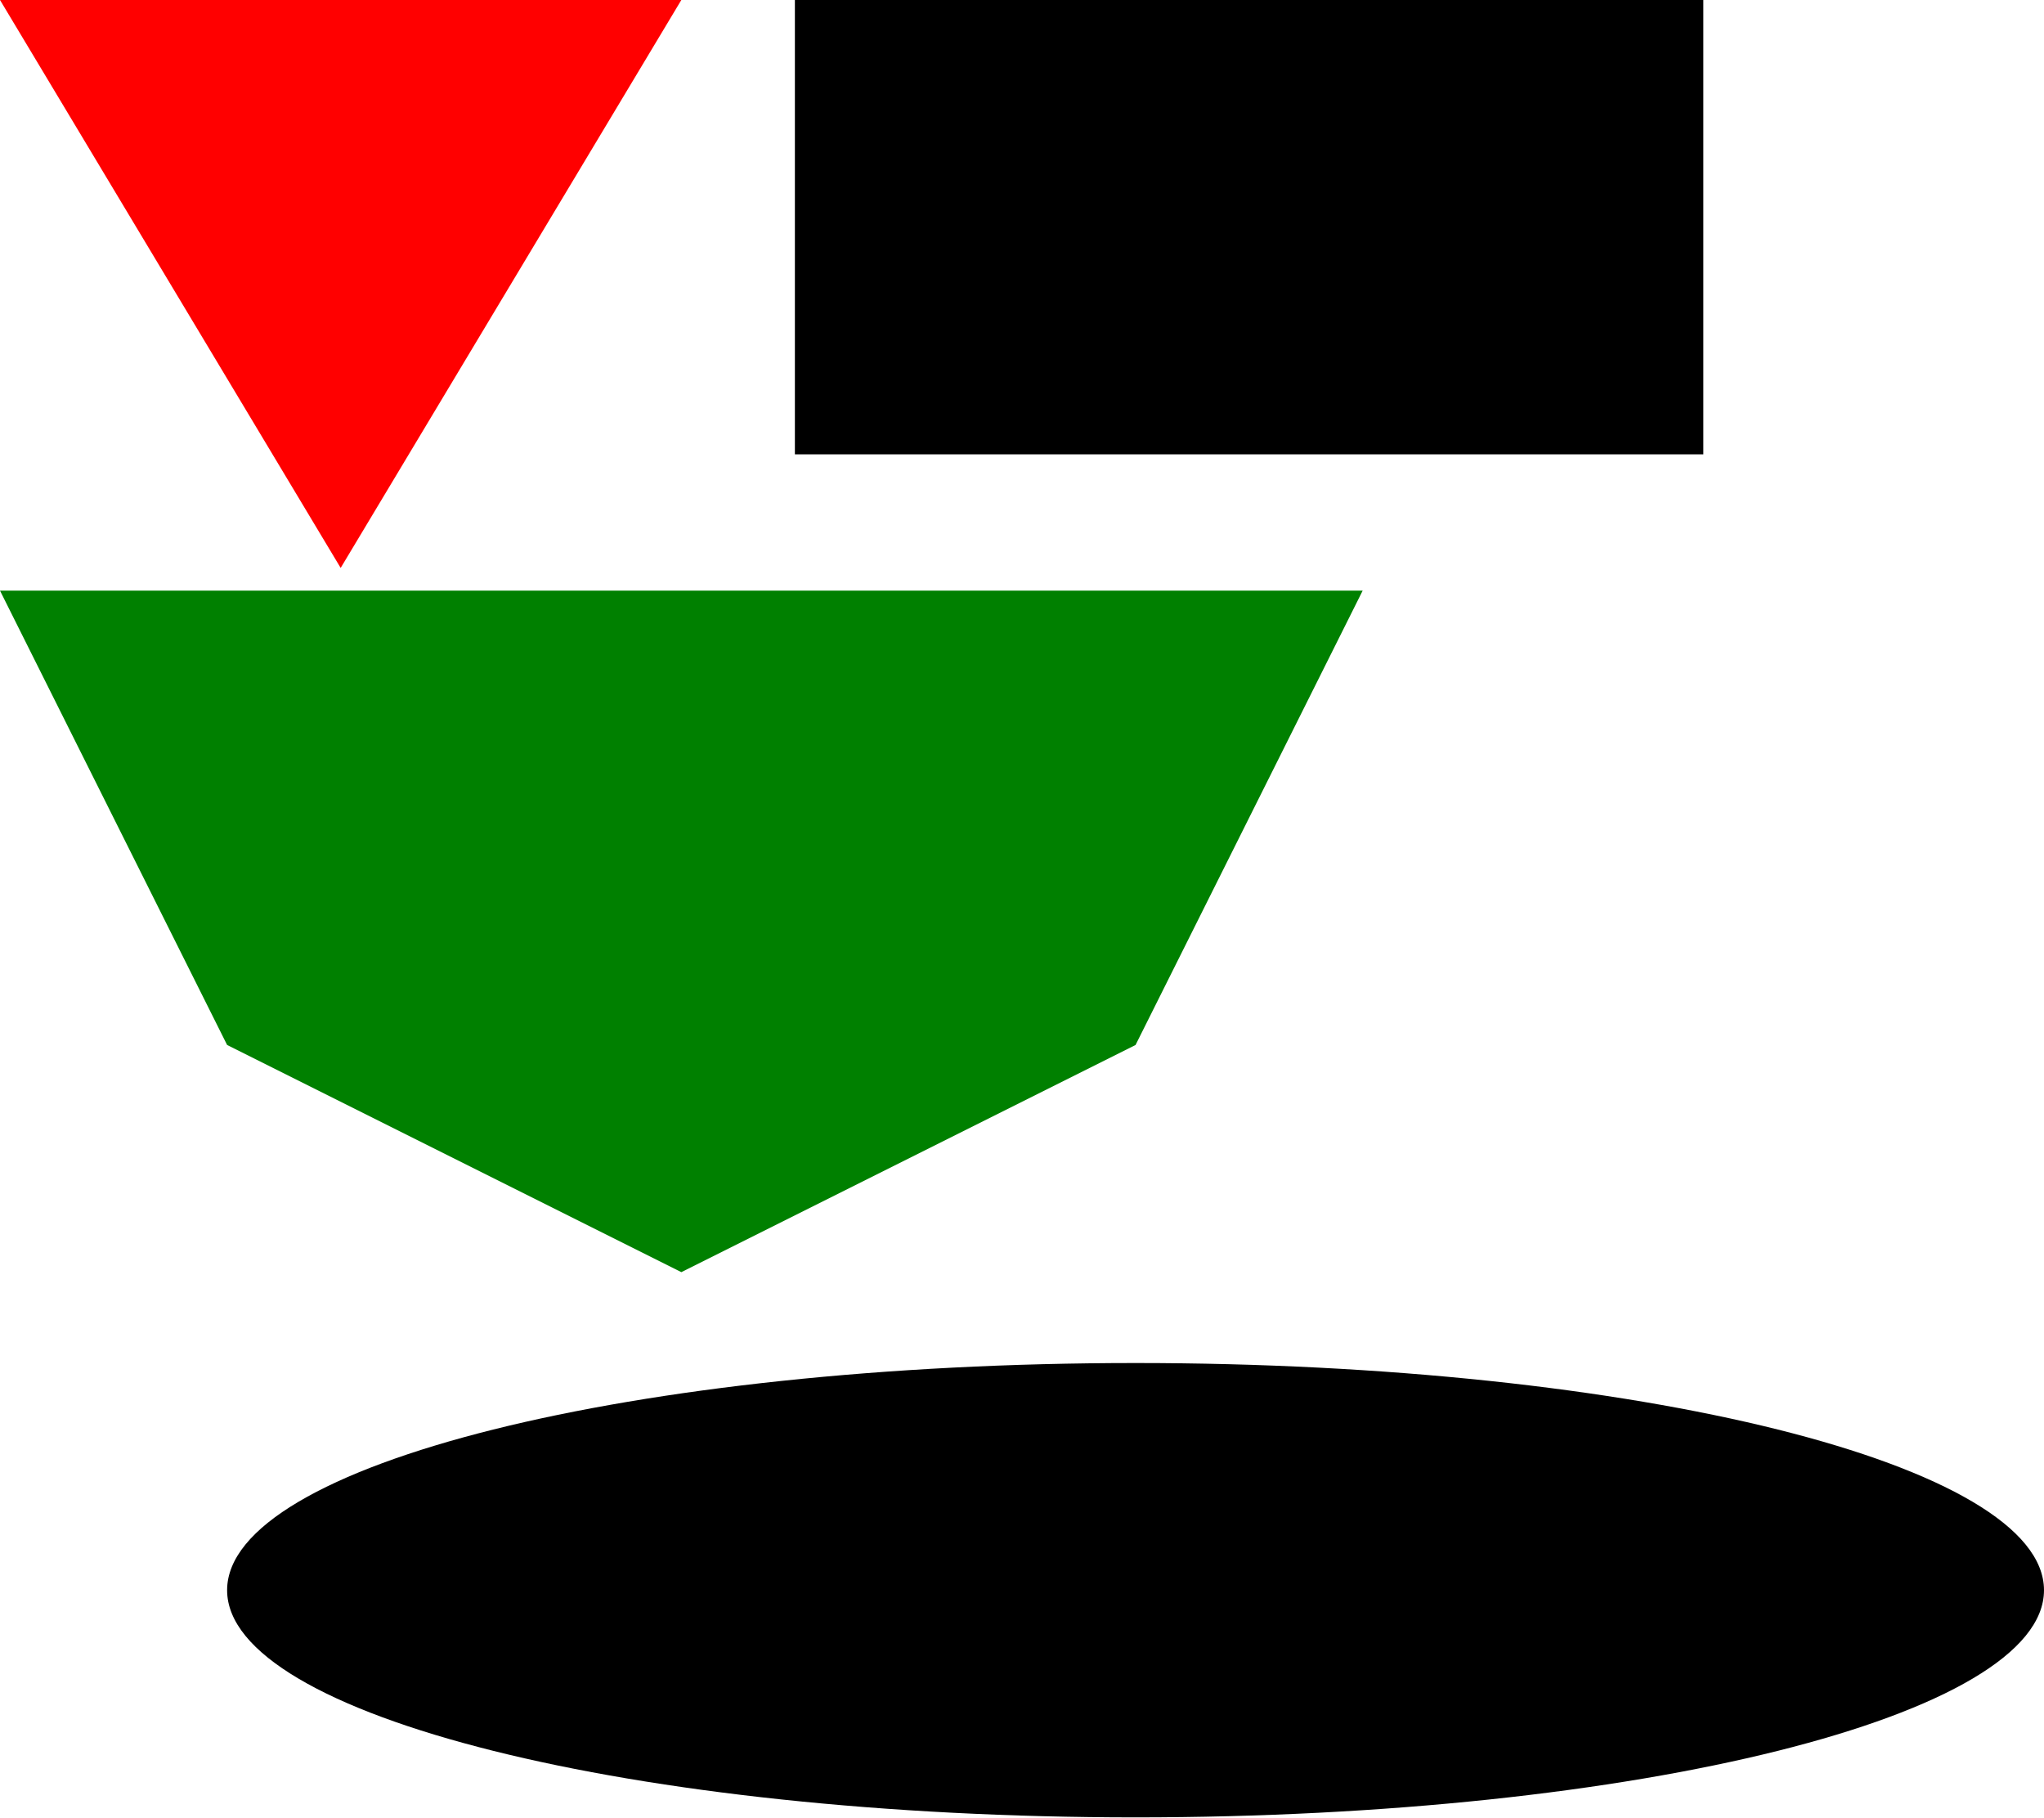
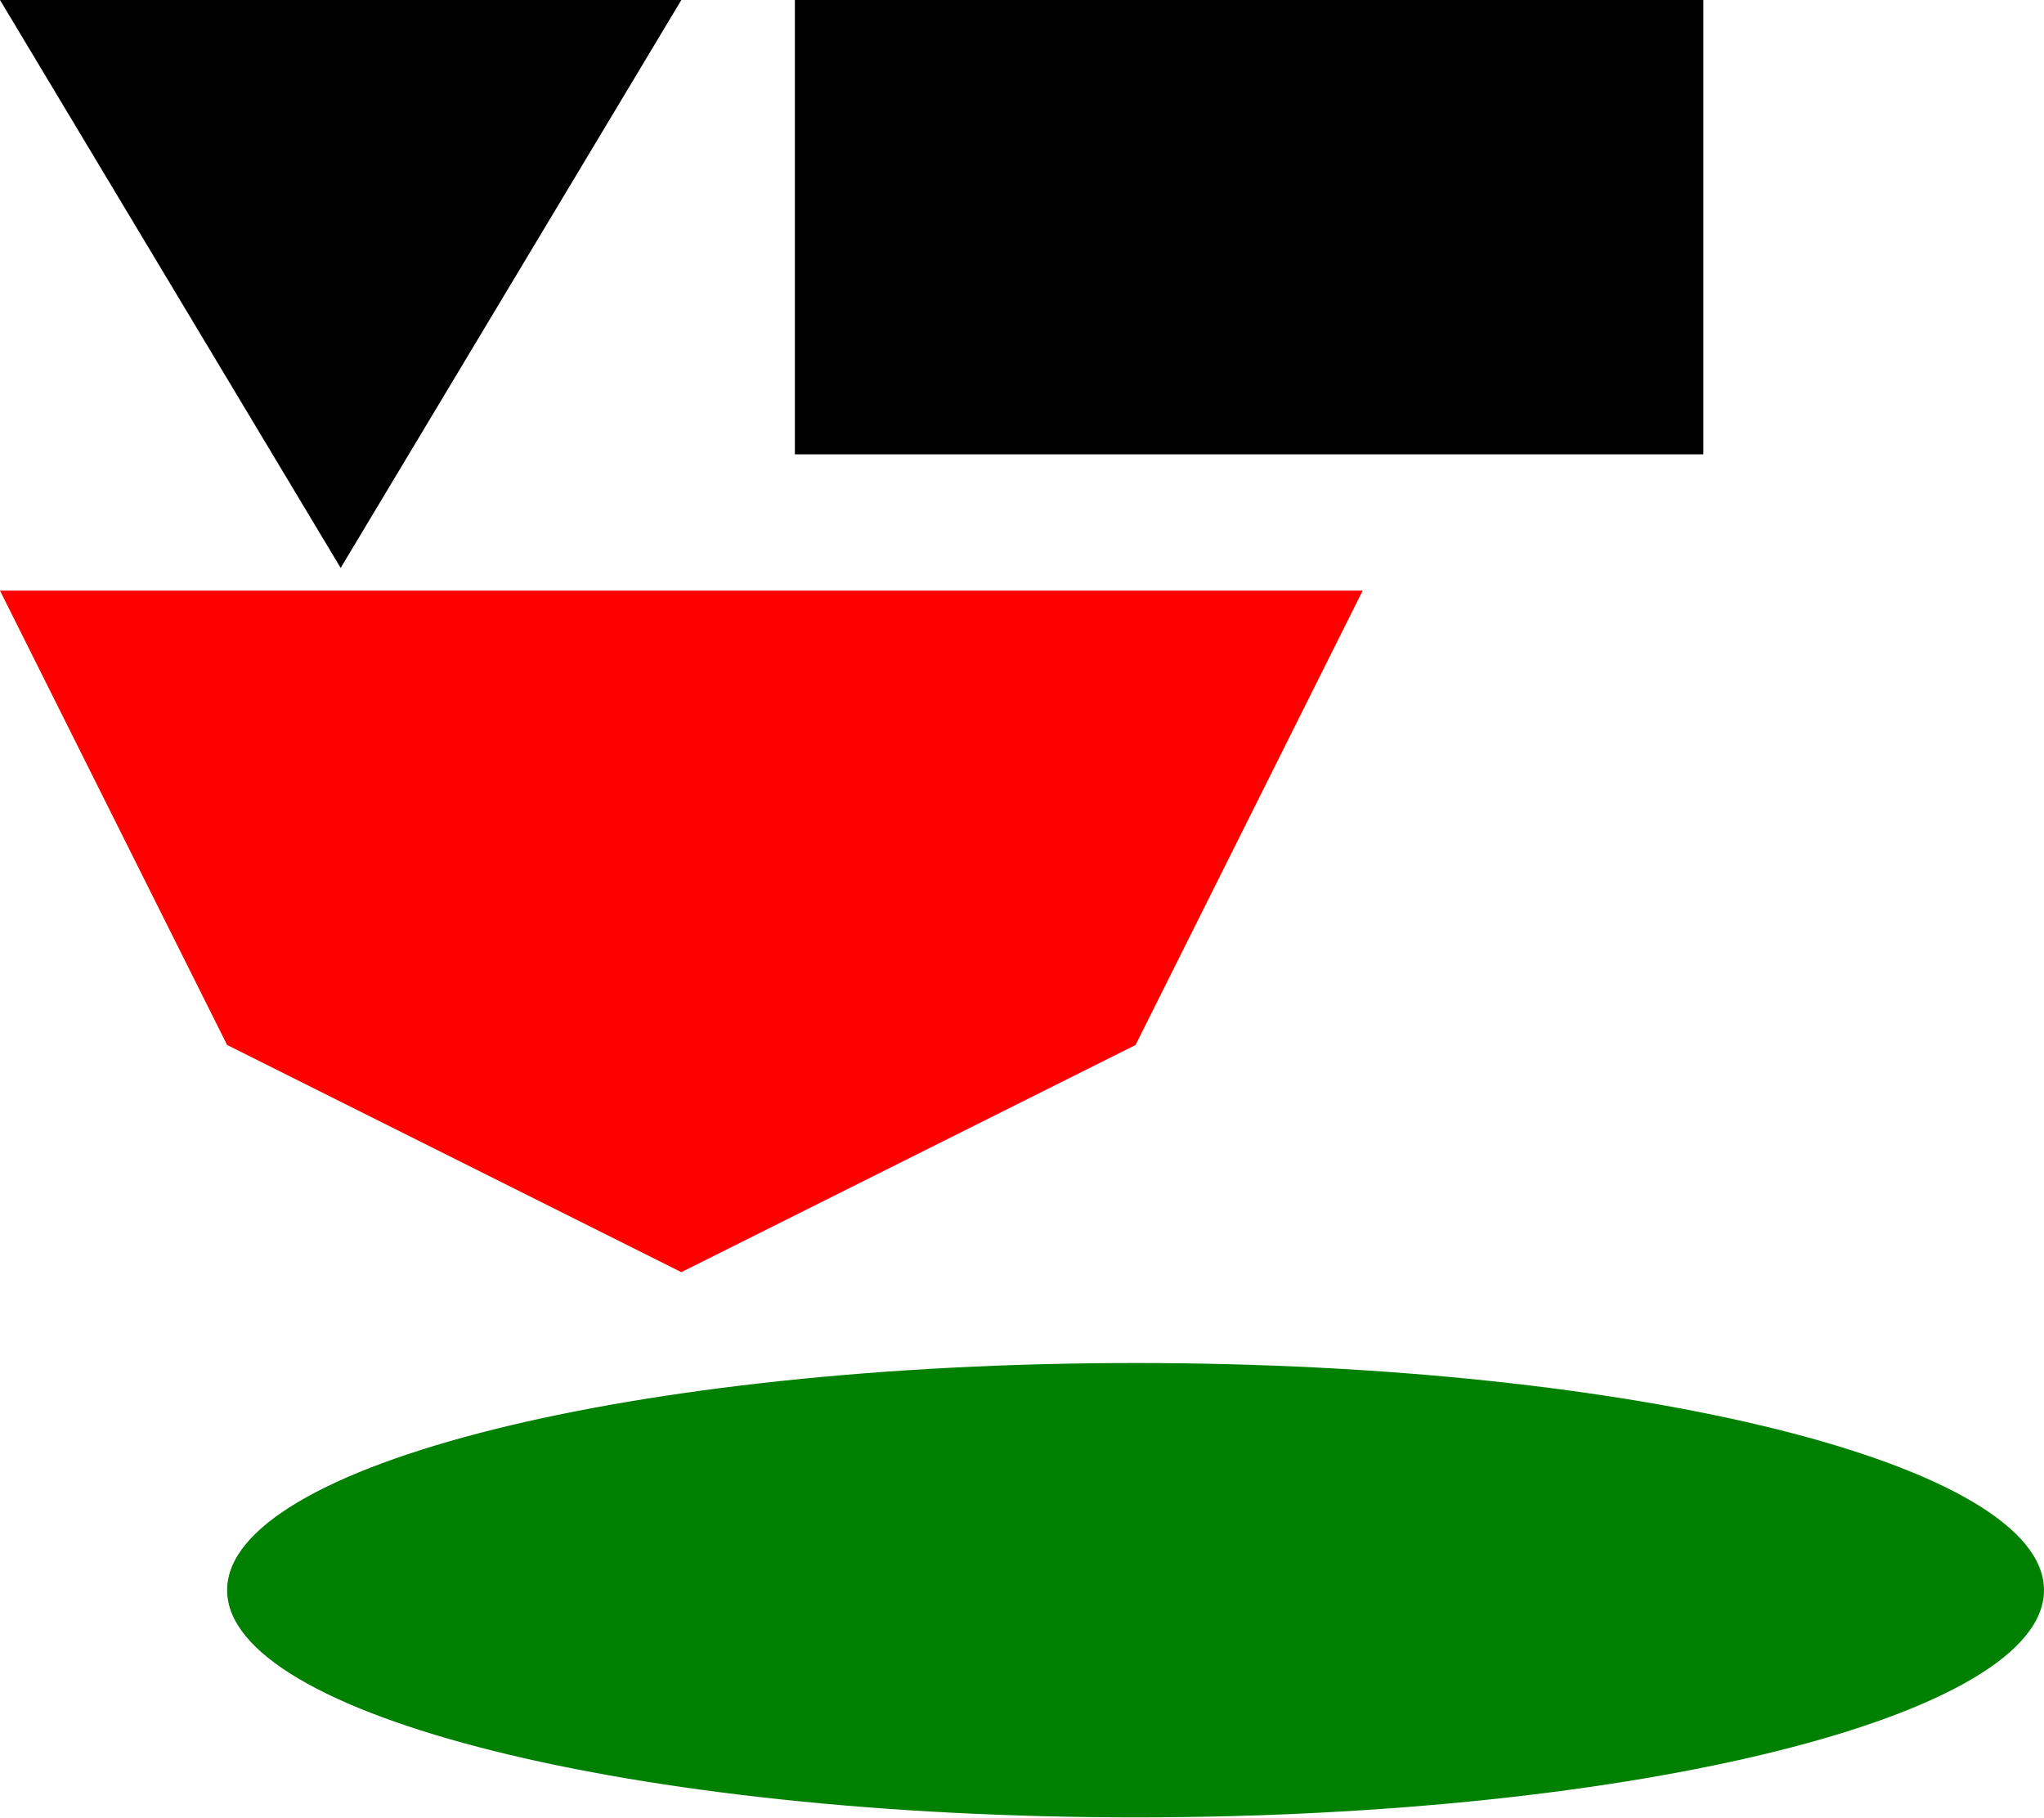
<svg xmlns="http://www.w3.org/2000/svg" width="900" height="800">
-   <polygon points="0.0,0.0 300.0,0.0 150.0,250.0 " fill="red" />
+   <polygon points="0.0,0.0 300.0,0.0 150.0,250.0 " />
  <polygon points="350.0,0.0 750.0,0.0 750.0,200.0 350.0,200.0 " />
-   <polygon points="0.0,260.0 100.0,460.0 300.0,560.0 500.0,460.0 600.0,260.0 " fill="green" />
-   <ellipse rx="400" ry="100" cx="500" cy="700" />
+   <polygon points="0.0,260.0 100.0,460.0 300.0,560.0 500.0,460.0 600.0,260.0 " fill="red" />
+   <ellipse rx="400" ry="100" cx="500" cy="700" fill="green" />
</svg>
